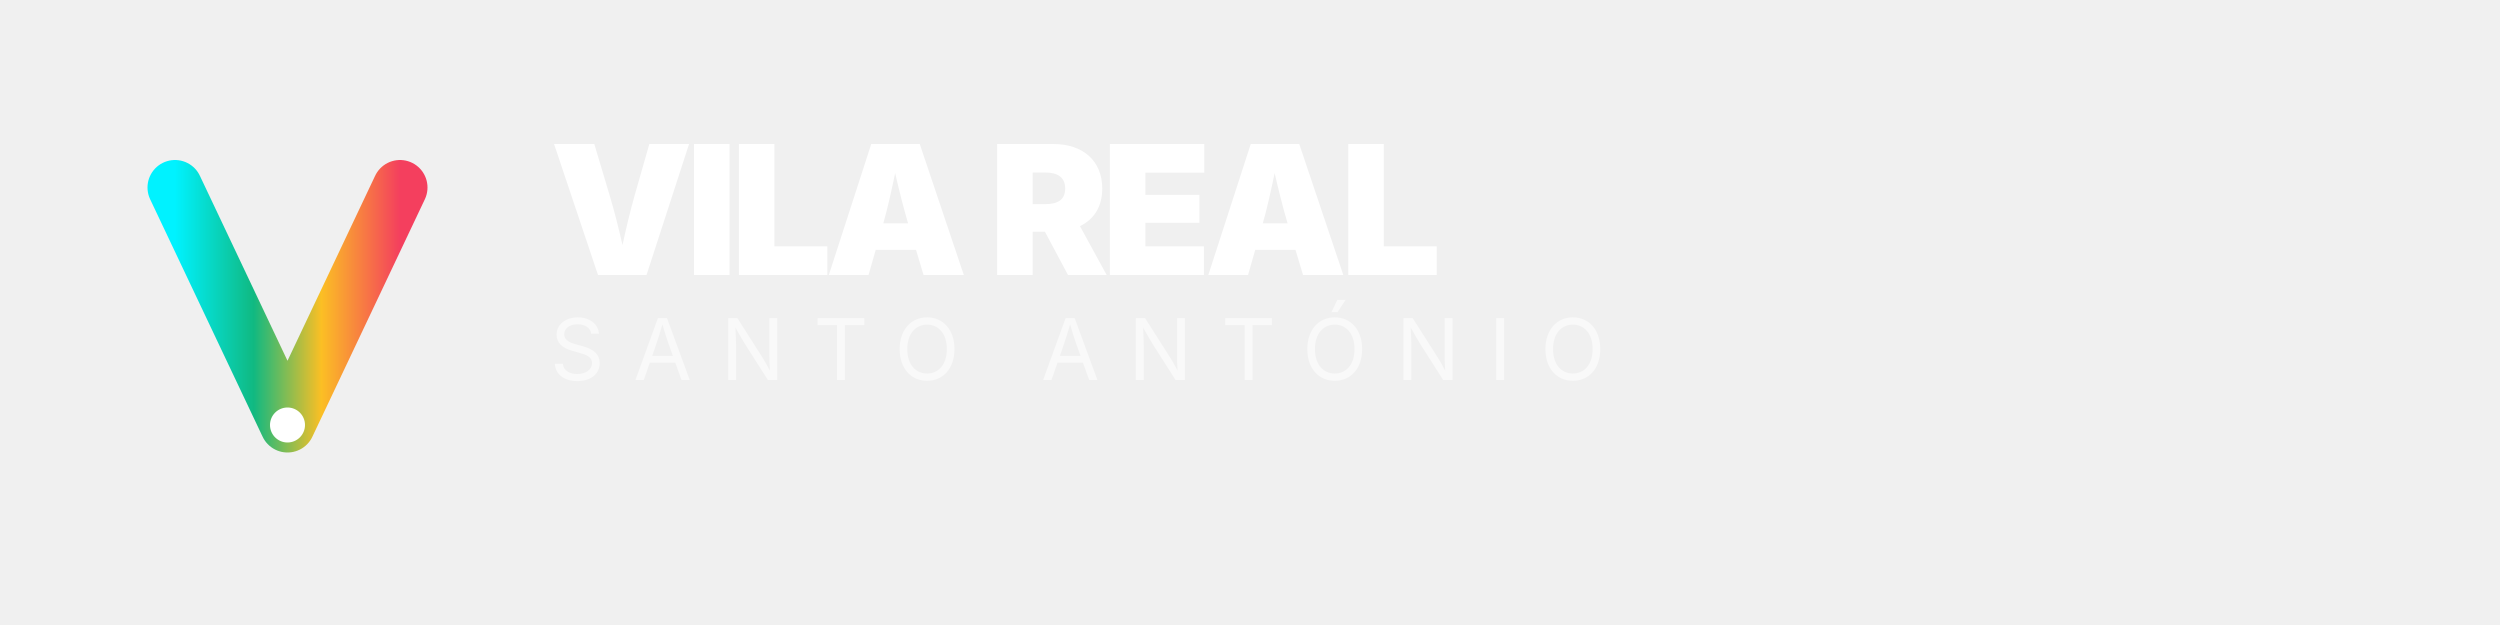
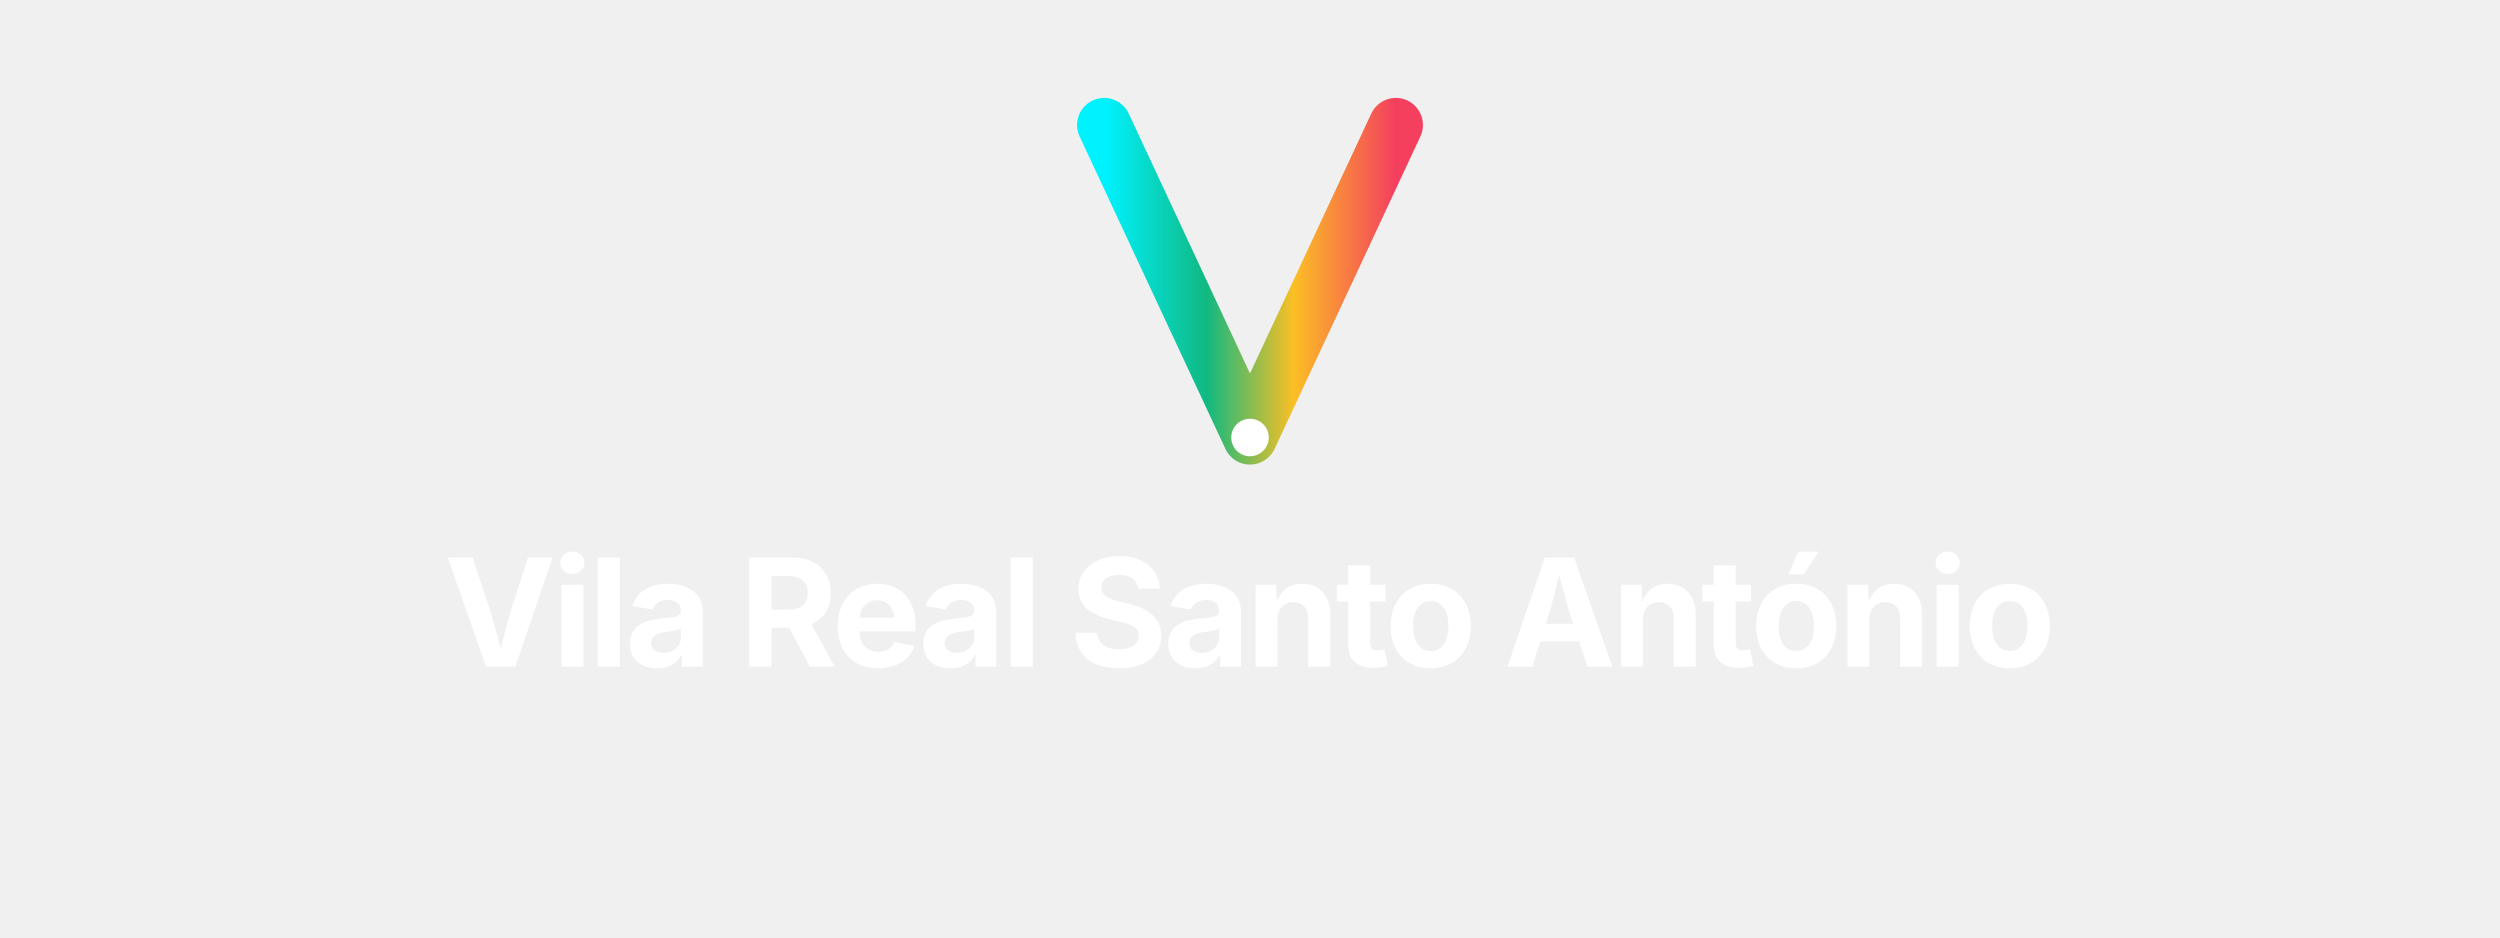
- <svg xmlns="http://www.w3.org/2000/svg" viewBox="0 0 1000 250">
+ <svg xmlns="http://www.w3.org/2000/svg" viewBox="0 0 1200 450">
  <defs>
-     <linearGradient id="vGradient" x1="0%" y1="0%" x2="100%" y2="0%">
+     <linearGradient id="vPrism" x1="0%" y1="0%" x2="100%" y2="0%">
      <stop offset="0%" style="stop-color:#00f2ff" />
      <stop offset="35%" style="stop-color:#10b981" />
      <stop offset="65%" style="stop-color:#fbbf24" />
      <stop offset="100%" style="stop-color:#f43f5e" />
    </linearGradient>
  </defs>
-   <g transform="translate(60, 65)">
-     <path d="M 10 10 L 55 105 L 100 10" fill="none" stroke="url(#vGradient)" stroke-width="22" stroke-linecap="round" stroke-linejoin="round" />
-     <circle cx="55" cy="105" r="7" fill="#ffffff" />
+   <g transform="translate(600, 160)">
+     <g transform="translate(-80, -110)">
+       <path d="M 10 10 L 80 160 L 150 10" fill="none" stroke="url(#vPrism)" stroke-width="26" stroke-linecap="round" stroke-linejoin="round" />
+       <circle cx="80" cy="160" r="9" fill="#ffffff" />
+     </g>
  </g>
-   <g transform="translate(220, 110)">
-     <text font-family="'Inter', sans-serif" font-size="72" font-weight="900" fill="#ffffff" letter-spacing="-3">VILA REAL</text>
-     <text y="42" font-family="'Inter', sans-serif" font-size="34" font-weight="400" fill="rgba(255,255,255,0.58)" letter-spacing="11.5">SANTO ANTÓNIO</text>
+   <g transform="translate(600, 320)" text-anchor="middle">
+     <text font-family="'Inter', sans-serif" font-size="72" font-weight="700" fill="#ffffff" letter-spacing="-2">
+             Vila Real Santo António
+         </text>
  </g>
</svg>
